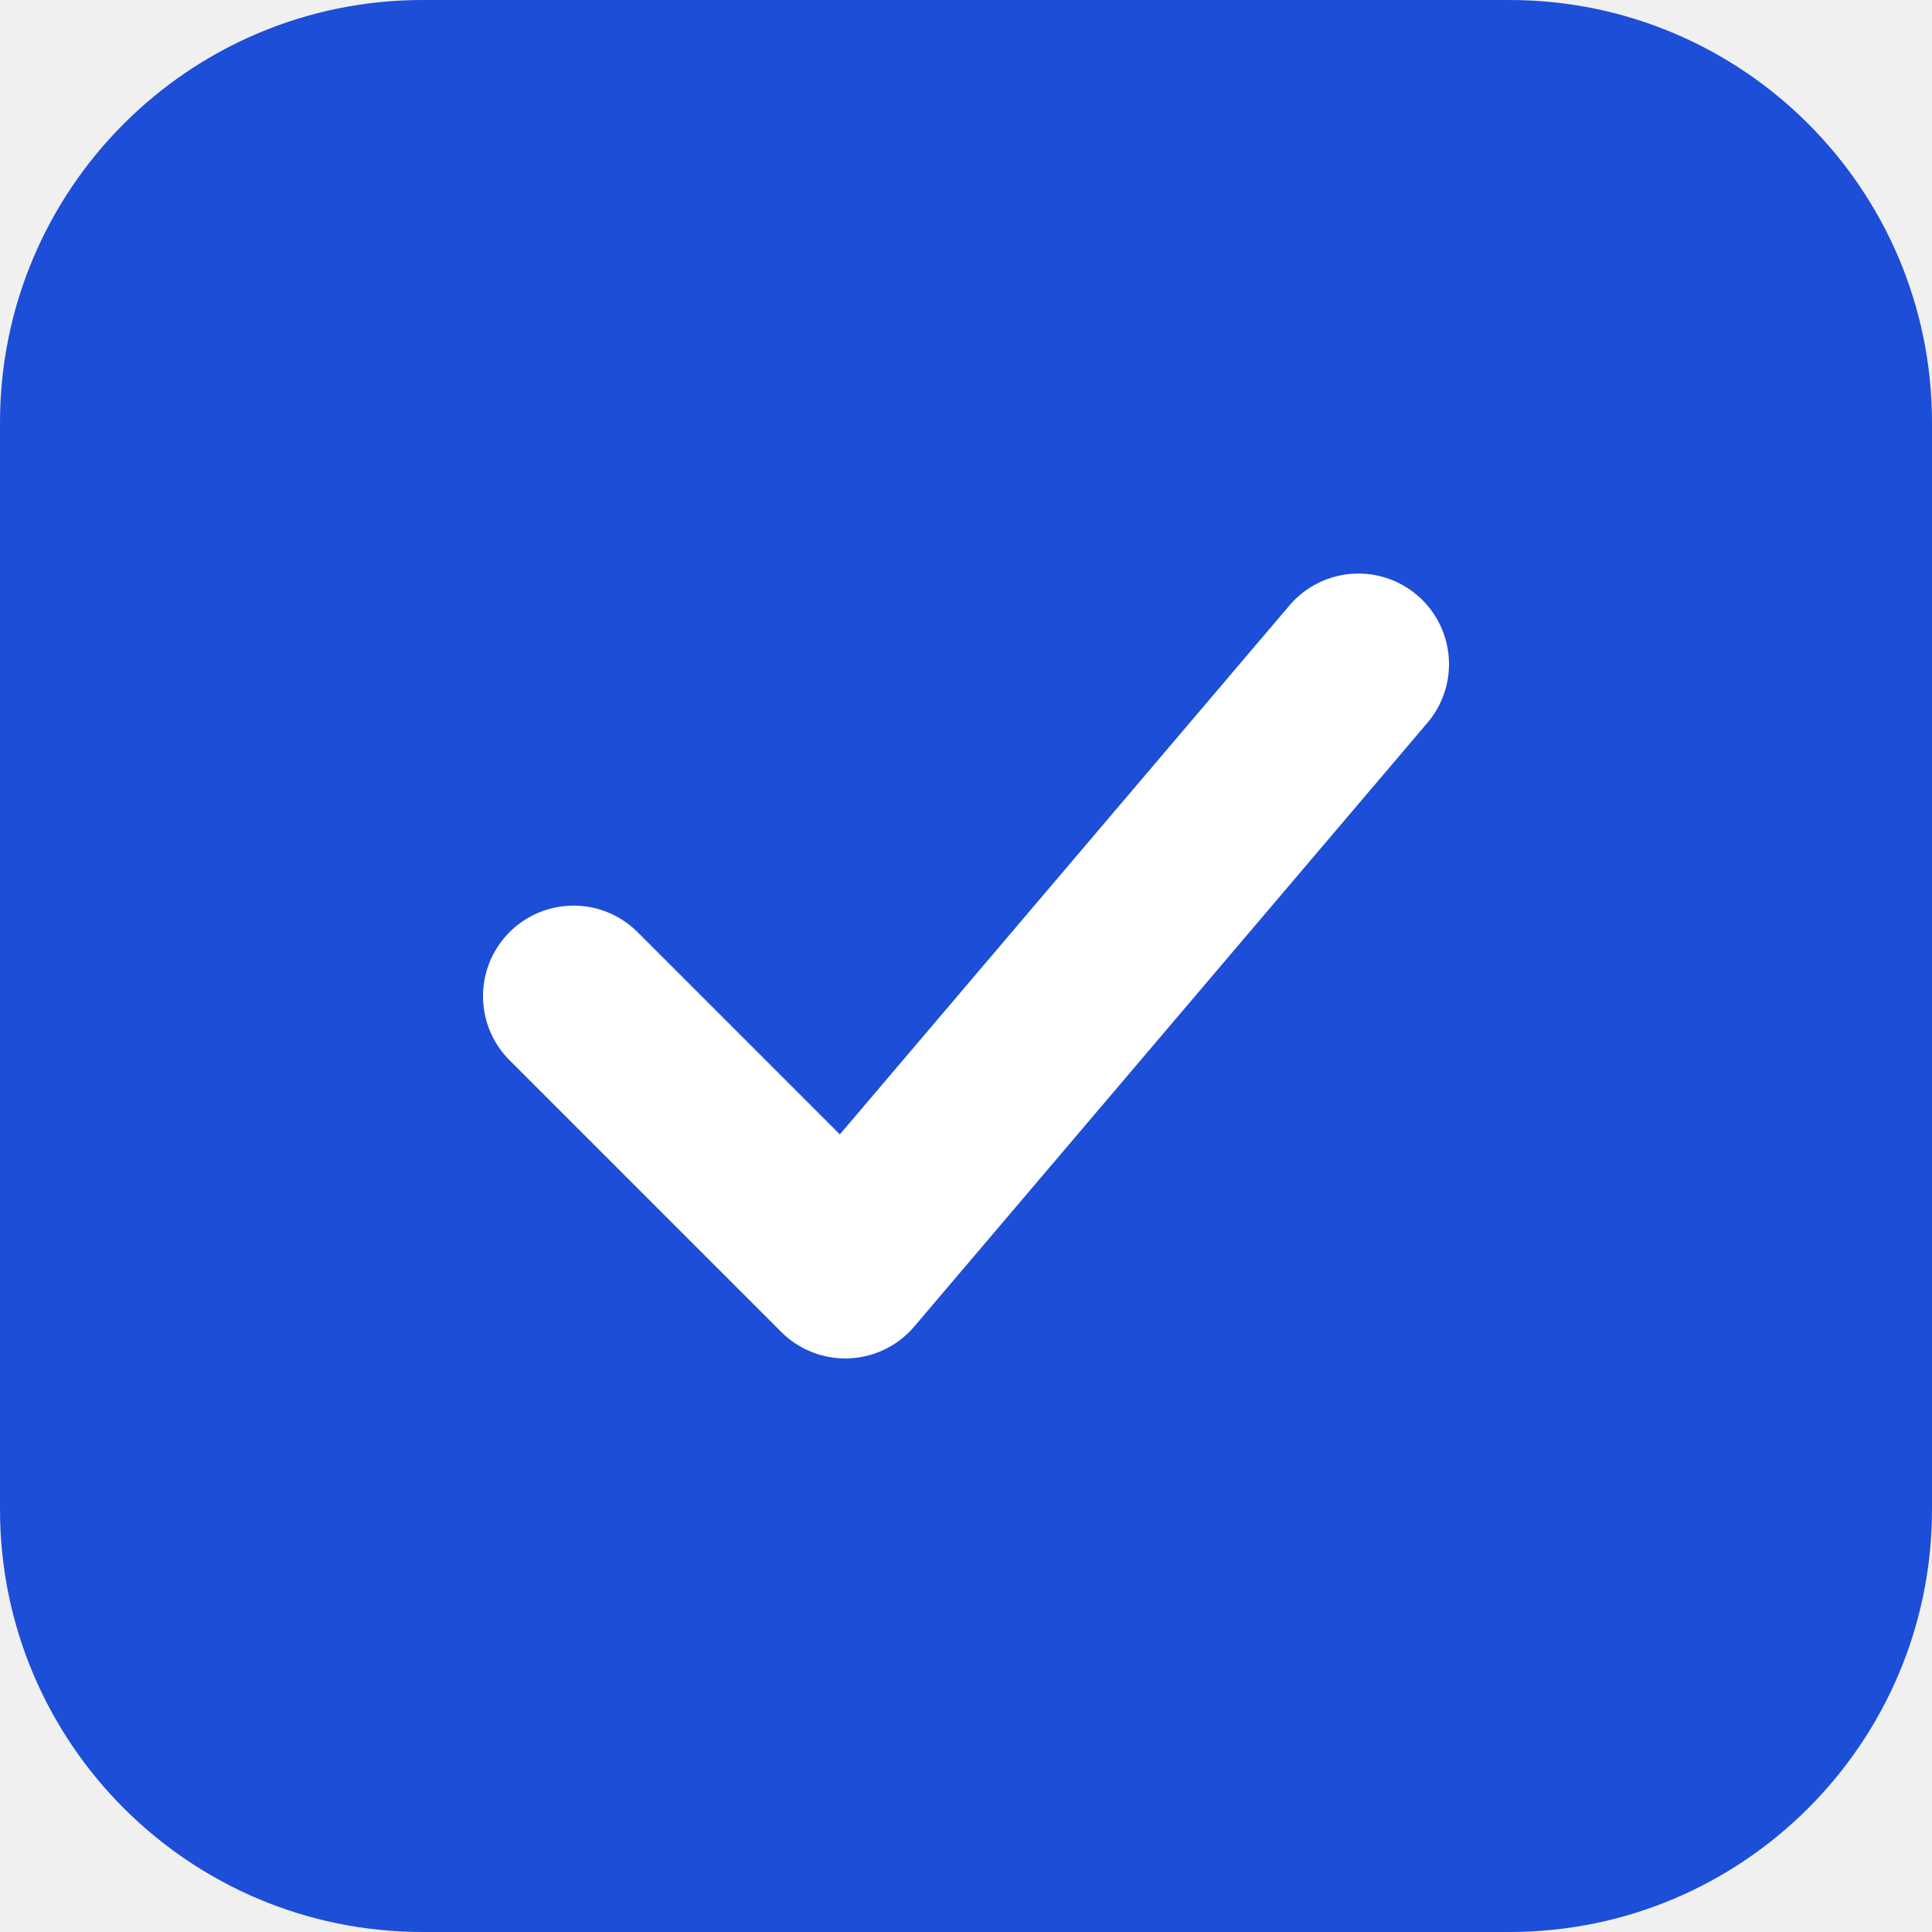
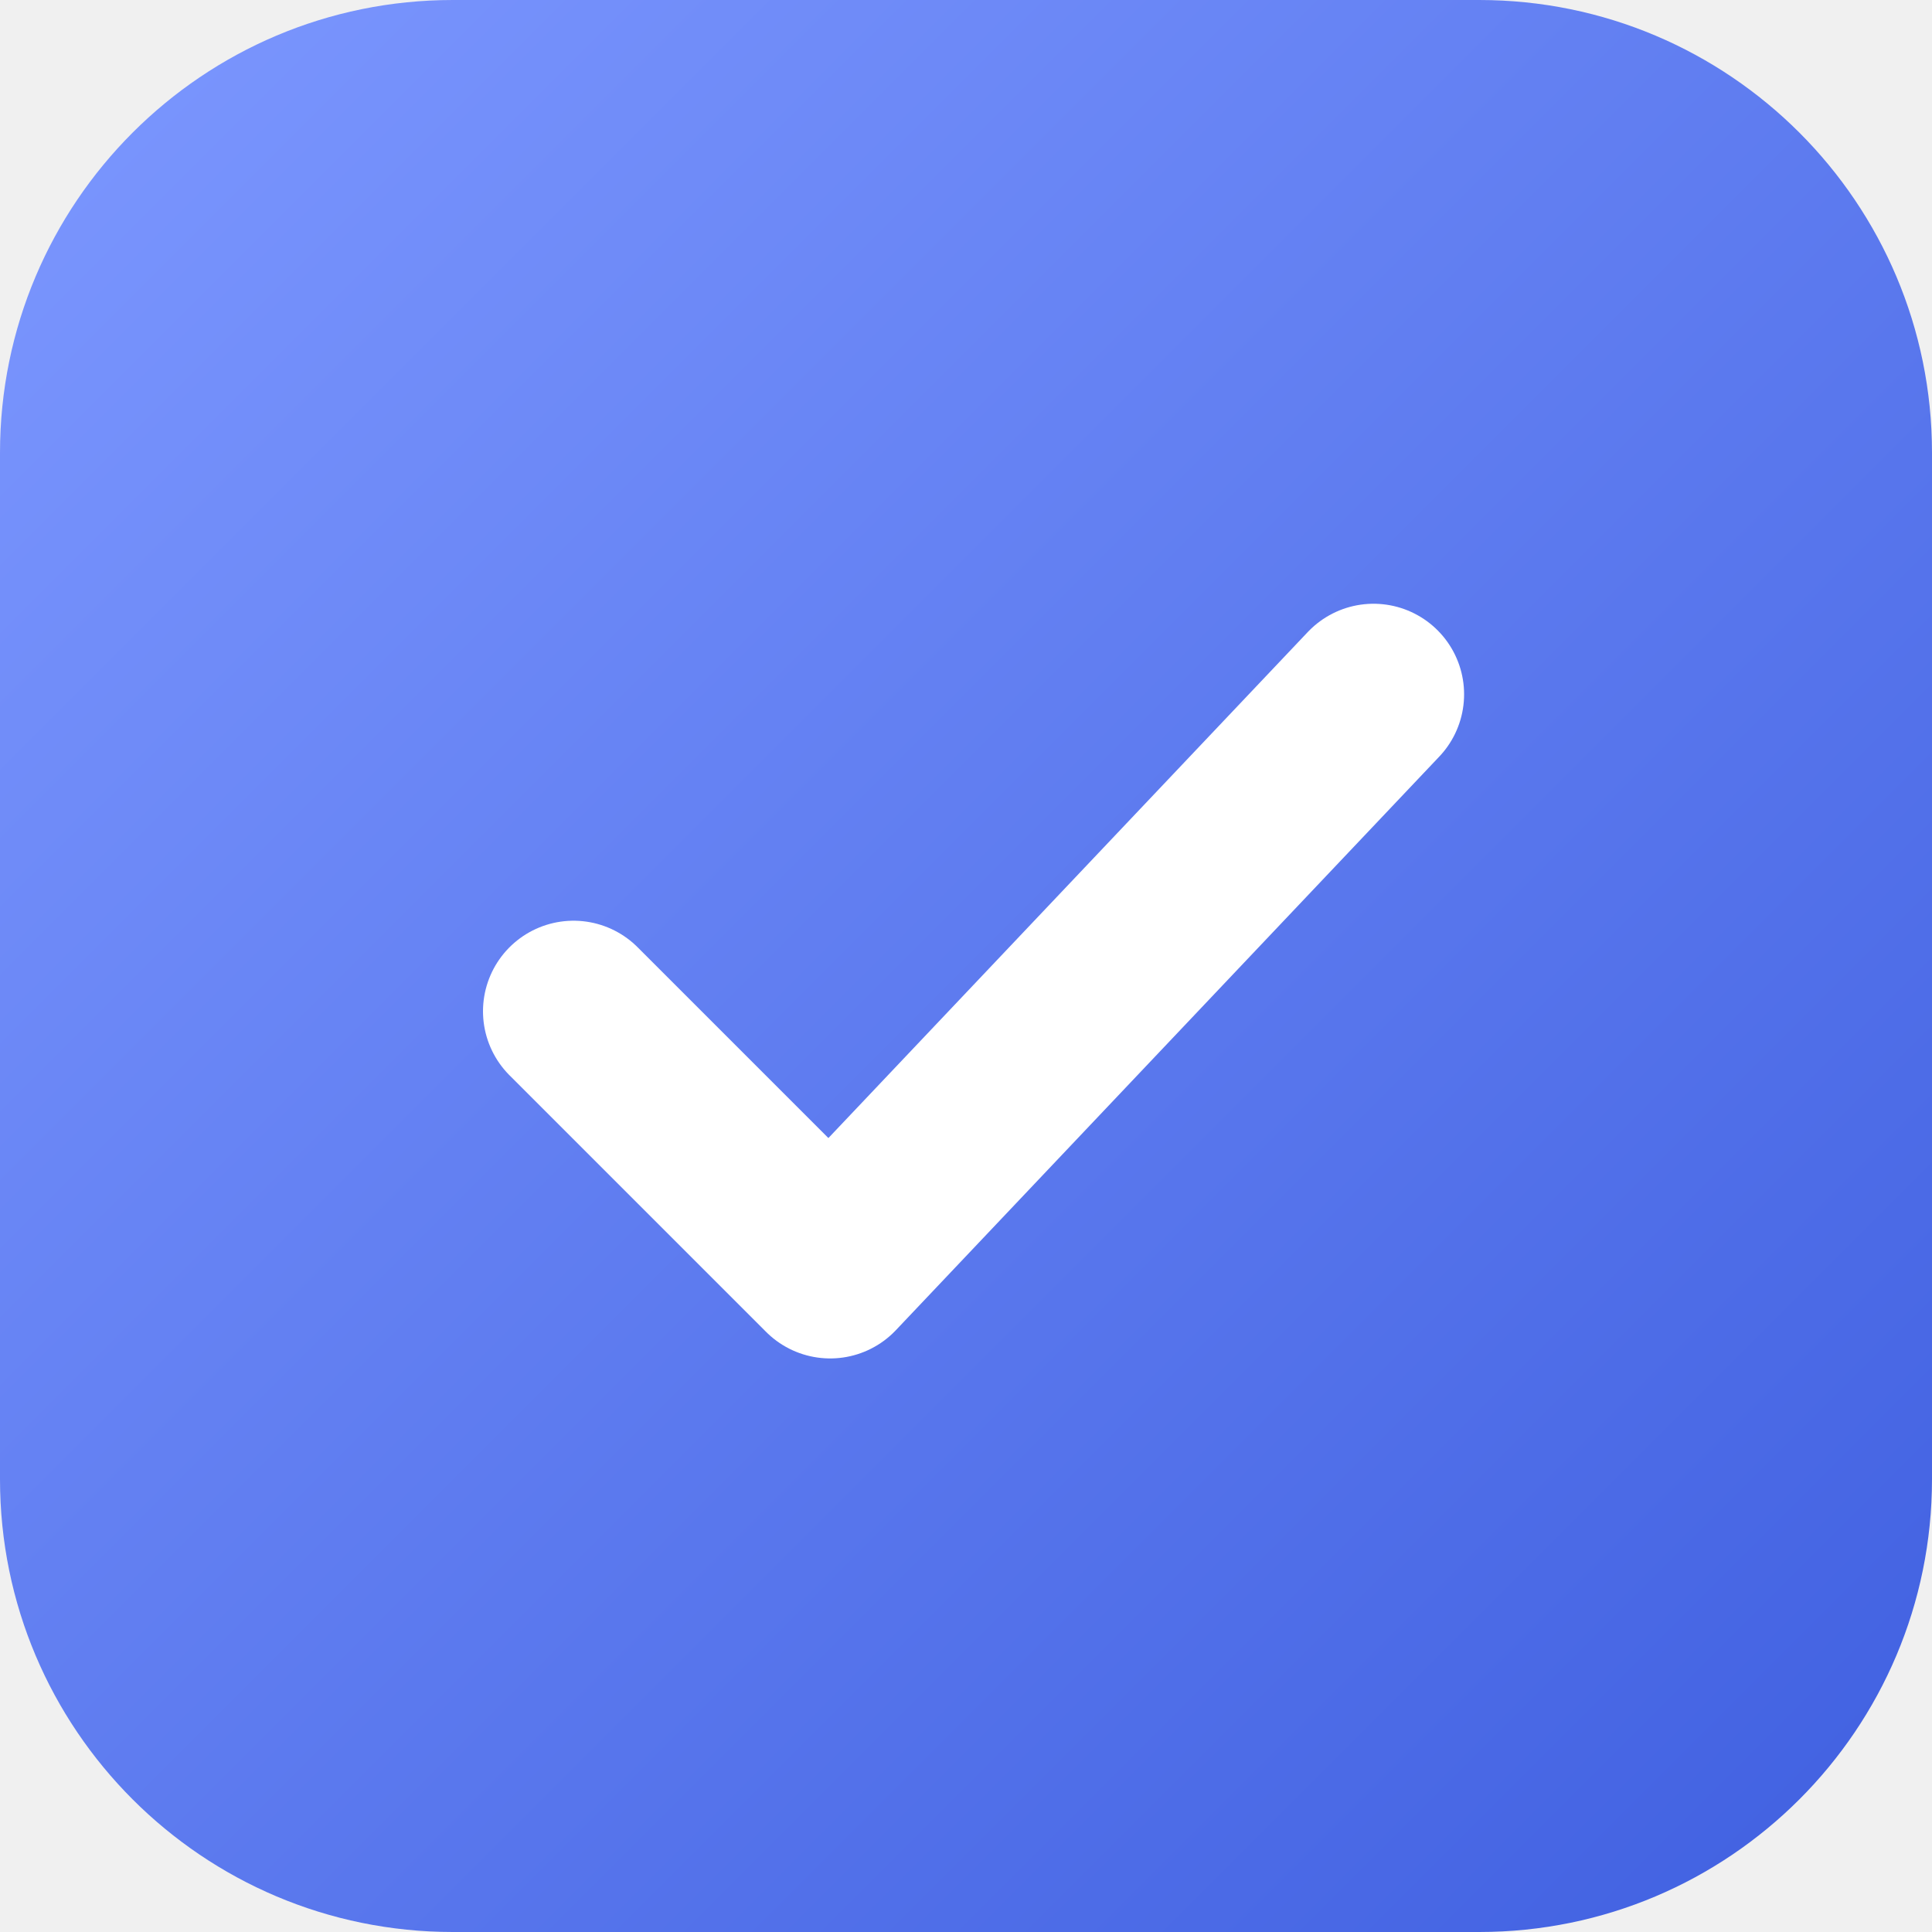
<svg xmlns="http://www.w3.org/2000/svg" viewBox="0 0 64 64">
-   <rect width="64" height="64" rx="14" fill="#1d4ed8" />
-   <path d="M19 33l9 9 17-20" fill="none" stroke="#fff" stroke-width="6" stroke-linecap="round" stroke-linejoin="round" />
+   <defs>
+     <linearGradient id="g" x1="0" y1="0" x2="1" y2="1">
+       <stop offset="0" stop-color="#7d98ff" />
+       <stop offset="1" stop-color="#3f5fe0" />
+     </linearGradient>
+   </defs>
+   <rect width="64" height="64" rx="15" fill="url(#g)" />
+   <path d="M19 33.5l8.5 8.5L45.5 23" fill="none" stroke="#fff" stroke-width="6" stroke-linecap="round" stroke-linejoin="round" />
</svg>
